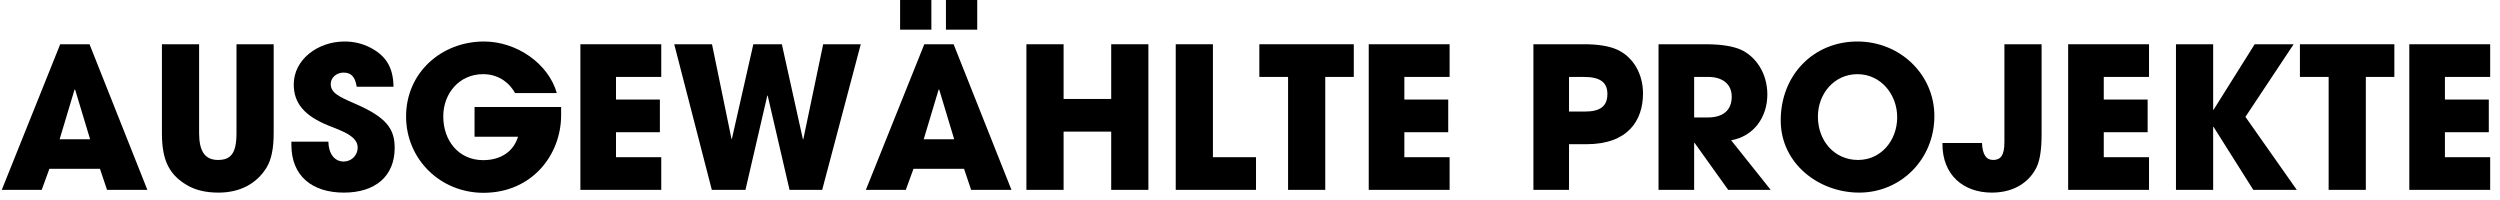
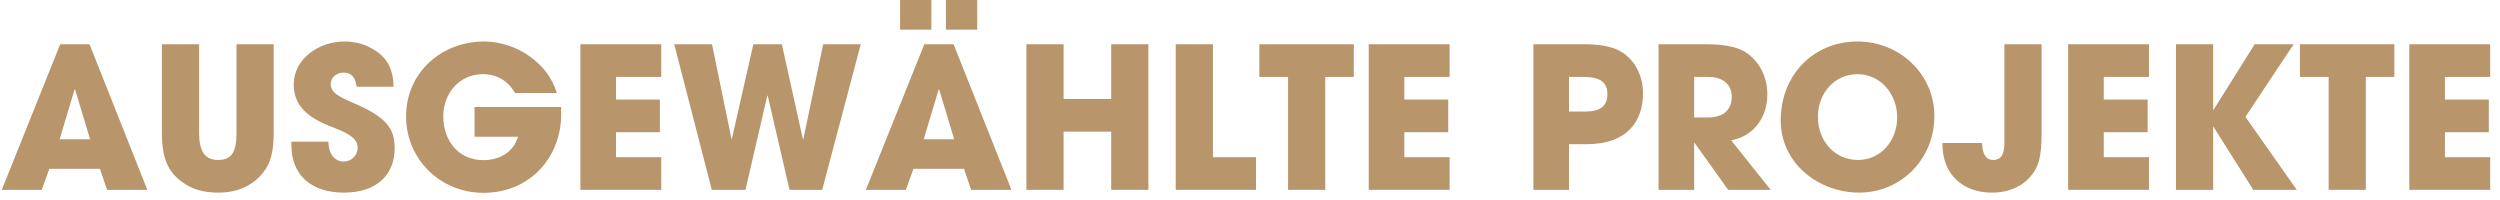
- <svg xmlns="http://www.w3.org/2000/svg" id="Layer_1" viewBox="0 0 1270.689 101.429">
+ <svg xmlns="http://www.w3.org/2000/svg" id="Layer_1" viewBox="0 0 1270.689 101.429" fill="#B8956A">
  <path d="M54.403,96.5l-3.601-10.7h-25.701l-3.9,10.7H.899L30.602,22.495h14.901l29.401,74.005h-20.501ZM38.202,45.597l-.3-.1-7.601,25.302h15.501l-7.601-25.202Z" />
  <path d="M120.202,22.495h18.901v45.303c0,7.701-1.2,13.501-3.7,17.502-4.9,7.9-13.201,12.601-24.401,12.601-6.2,0-11.501-1.2-15.801-3.7-8.701-5.101-12.901-12.001-12.901-26.302V22.495h18.901v45.104c0,9.2,2.9,13.7,9.601,13.7,6.4,0,9.4-3.2,9.4-13.601V22.495Z" />
  <path d="M181.302,44.097c-.8-5.3-3-7.2-6.7-7.2-3.501,0-6.501,2.5-6.501,5.8,0,4.4,4,6.4,12.101,9.901,16.302,7,20.401,12.9,20.401,22.601,0,14.302-9.801,22.702-25.802,22.702-16.101,0-26.701-8.4-26.701-24.302v-1.601h18.801c.101,6.101,3.101,10.101,7.801,10.101,3.9,0,7.101-3.1,7.101-7.1,0-5.9-8.2-8.501-14.901-11.201-12.101-4.9-17.601-11.301-17.601-20.901,0-12.601,12.2-21.801,25.802-21.801,4.9,0,9.2,1.1,13.101,3.1,7.9,4.101,11.7,10.001,11.801,19.901h-18.701Z" />
  <path d="M285.204,58.598c0,19.901-14.601,39.402-39.502,39.402-21.901,0-39.303-17.101-39.303-38.803,0-22.401,18.102-38.102,39.603-38.102,16.701,0,32.802,11.301,37.002,26.201h-21.201c-3.5-6.101-9.2-9.601-16.301-9.601-11.901,0-20.201,9.601-20.201,21.501,0,12.301,7.8,22.202,20.301,22.202,8.801,0,15.401-4.301,17.701-11.901h-22.102v-15.101h44.003v4.2Z" />
  <path d="M294.998,96.5V22.495h41.103v16.602h-23.001v11.501h22.301v16.601h-22.301v12.701h23.001v16.601h-41.103Z" />
  <path d="M401.302,96.5l-11.101-47.903h-.2l-11.101,47.903h-17.102l-19.101-74.005h19.201l9.9,48.104h.2l10.9-48.104h14.501l10.7,48.304h.2l10.101-48.304h19.102l-19.602,74.005h-16.601Z" />
  <path d="M493.6,96.5l-3.6-10.7h-25.702l-3.9,10.7h-20.301l29.702-74.005h14.9l29.402,74.005h-20.502ZM457.498,15.095V-.006h15.9v15.101h-15.9ZM477.398,45.597l-.3-.1-7.601,25.302h15.501l-7.601-25.202ZM480.799,15.095V-.006h15.901v15.101h-15.901Z" />
  <path d="M564.799,96.5v-29.602h-24.201v29.602h-18.901V22.495h18.901v27.802h24.201v-27.802h18.901v74.005h-18.901Z" />
  <path d="M597.597,96.5V22.495h18.901v57.404h21.901v16.601h-40.803Z" />
  <path d="M654.696,96.5v-57.403h-14.601v-16.602h48.003v16.602h-14.501v57.403h-18.901Z" />
  <path d="M695.695,96.5V22.495h41.103v16.602h-23.001v11.501h22.301v16.601h-22.301v12.701h23.001v16.601h-41.103Z" />
  <path d="M779.395,96.5V22.495h25.002c7.9-.1,13.801,1,17.701,2.801,8,3.7,13,12.2,13,22.201,0,13.701-7.6,25.802-28.801,25.802h-8.801v23.201h-18.102ZM805.597,56.697c7.601,0,11.4-2.6,11.4-8.9,0-6-3.7-8.7-12.101-8.7h-7.4v17.601h8.101Z" />
  <path d="M878.396,96.5l-17.101-23.901h-.2v23.901h-18.102V22.495h24.202c7.7,0,13.601,1,17.501,2.7,8,3.601,13.601,12.301,13.601,22.802,0,11.701-7.001,21.301-18.401,23.302l20.102,25.201h-21.602ZM868.095,59.698c7.501,0,12.101-3.501,12.101-10.602,0-6.4-4.8-10-11.9-10h-7.2v20.602h7Z" />
  <path d="M905.093,61.198c0-22.901,16.501-40.103,39.003-40.103,21.601,0,39.102,16.701,39.102,37.902,0,21.901-17.001,38.902-38.202,38.902-20.601,0-39.902-14.801-39.902-36.702ZM964.297,59.598c0-11.601-8.301-21.901-20.201-21.901-11.801,0-20.102,9.9-20.102,21.602,0,12.2,8.301,22.001,20.401,22.001,11.7,0,19.901-9.9,19.901-21.701Z" />
  <path d="M1018.794,22.495h18.901v45.703c0,7.5-.8,13.101-2.5,16.701-3.4,7.101-10.9,13.001-22.802,13.001-14.4,0-25.102-8.9-25.102-24.702v-.5h20.102c.3,5.9,2.101,8.601,5.7,8.601,3.7,0,5.7-2.2,5.7-9V22.495Z" />
  <path d="M1051.191,96.5V22.495h41.103v16.602h-23.001v11.501h22.301v16.601h-22.301v12.701h23.001v16.601h-41.103Z" />
  <path d="M1145.294,96.5l-20.201-32.002h-.2v32.002h-18.901V22.495h18.901v33.303h.2l20.901-33.303h19.801l-24.501,36.902,26.102,37.103h-22.102Z" />
  <path d="M1183.591,96.5v-57.403h-14.601v-16.602h48.003v16.602h-14.501v57.403h-18.901Z" />
  <path d="M1224.59,96.5V22.495h41.103v16.602h-23.001v11.501h22.301v16.601h-22.301v12.701h23.001v16.601h-41.103Z" />
</svg>
